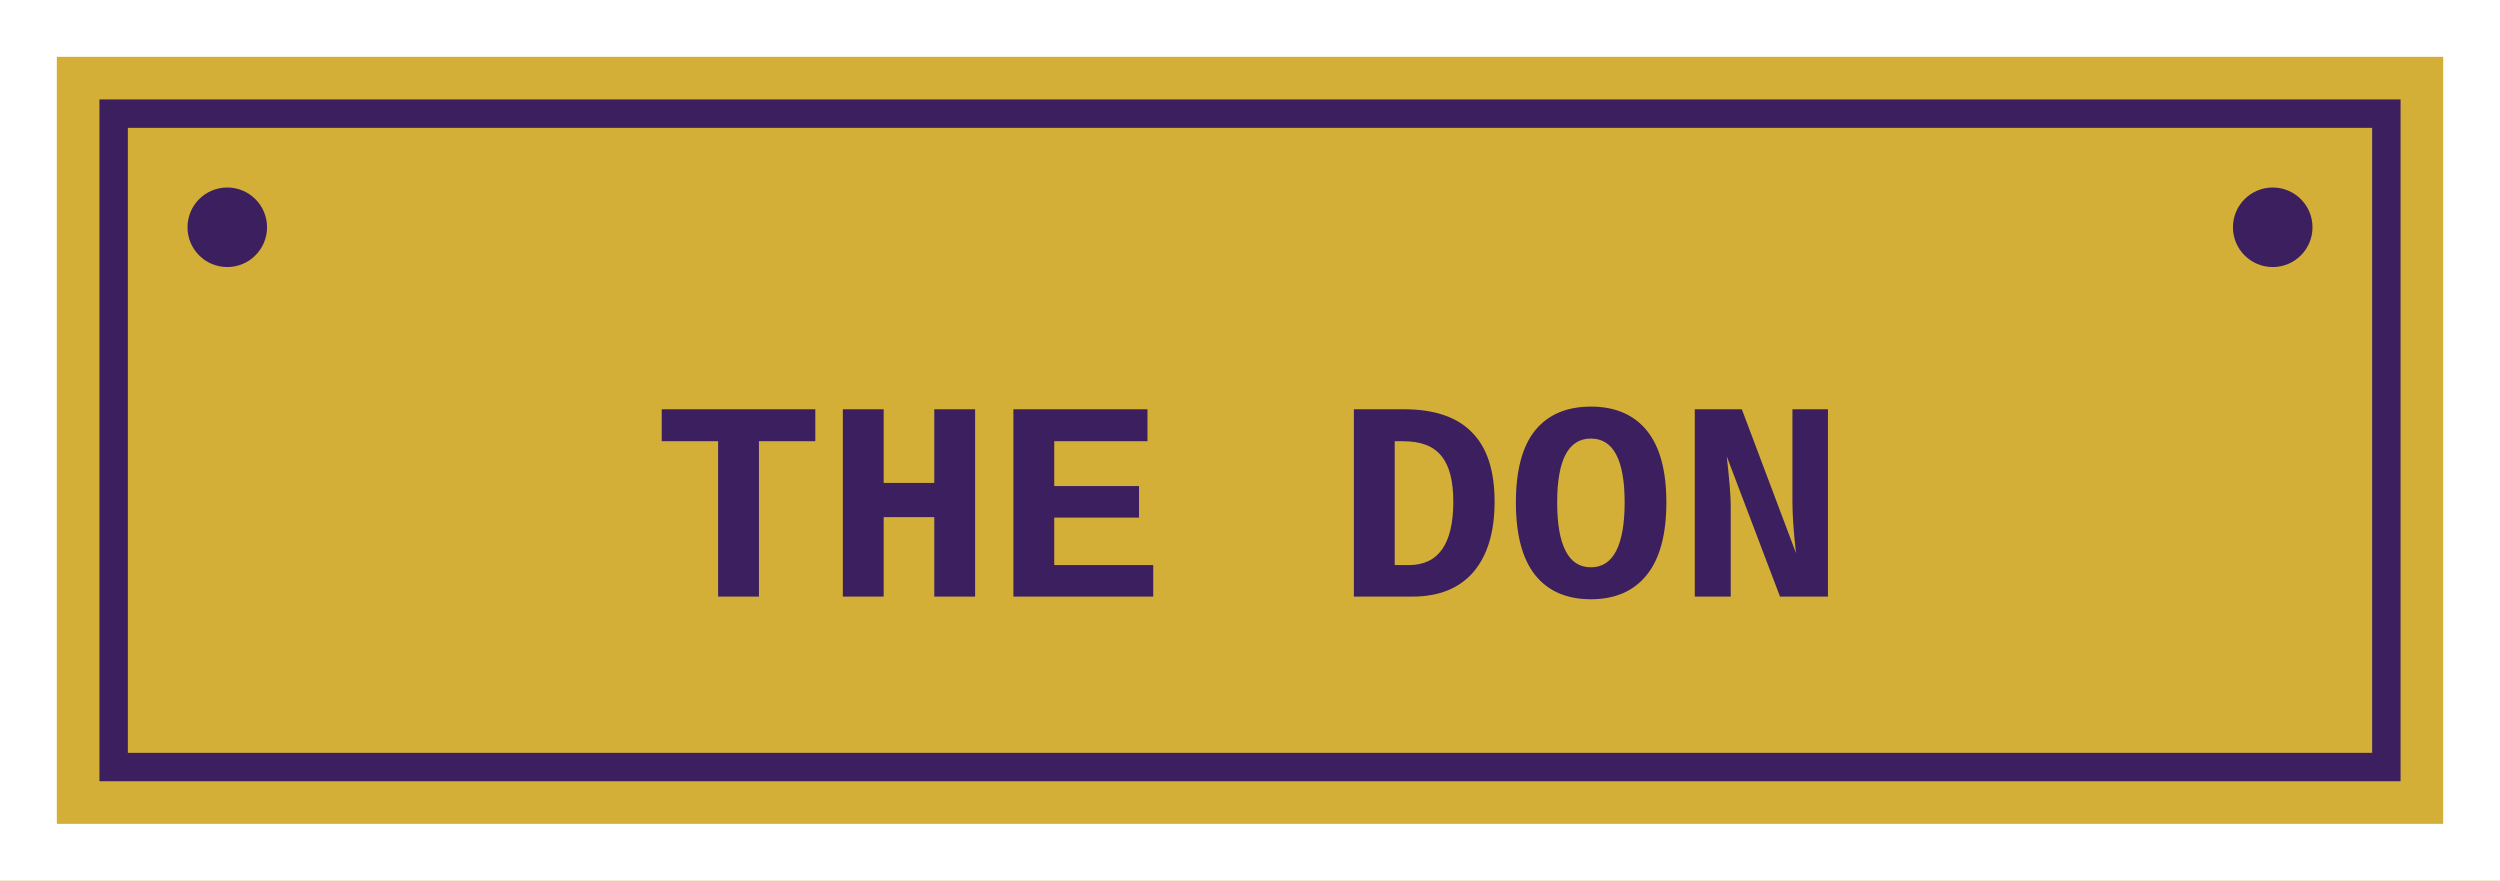
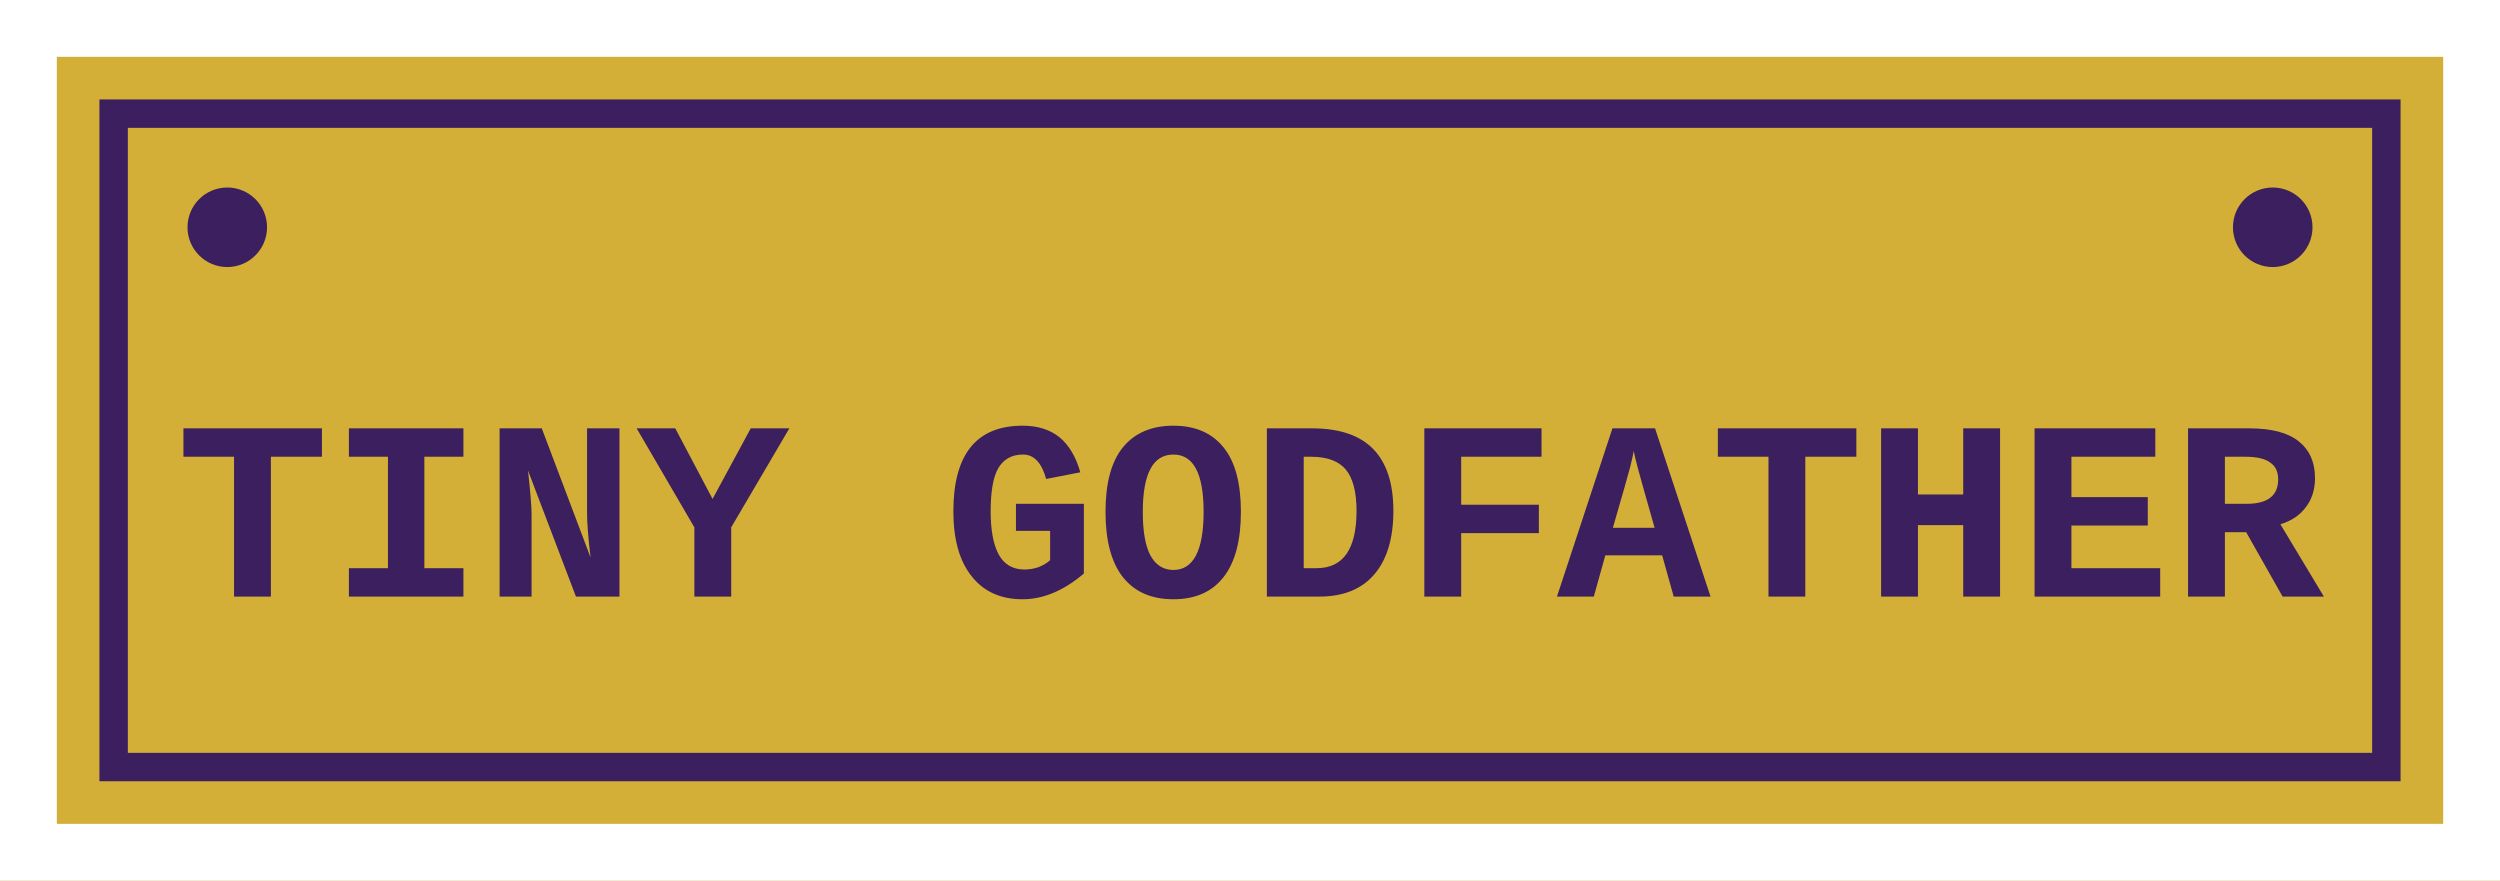
<svg xmlns="http://www.w3.org/2000/svg" width="88" height="31" viewBox="0 0 88 31">
  <rect width="88" height="31" fill="#d4af37" />
  <rect x="1" y="1" width="86" height="29" fill="none" stroke="#ffffff" stroke-width="2" />
  <rect x="4" y="4" width="80" height="23" fill="none" stroke="#3b1f5e" stroke-width="1" />
  <circle cx="8" cy="8" r="1.4" fill="#3b1f5e" />
  <circle cx="80" cy="8" r="1.4" fill="#3b1f5e" />
-   <text x="44" y="21" text-anchor="middle" font-family="'Courier New', monospace" font-size="10" font-weight="bold" fill="#3b1f5e">THE DON</text>
+   <text x="44" y="21" text-anchor="middle" font-family="'Courier New', monospace" font-size="9" font-weight="bold" fill="#3b1f5e">TINY GODFATHER</text>
</svg>
